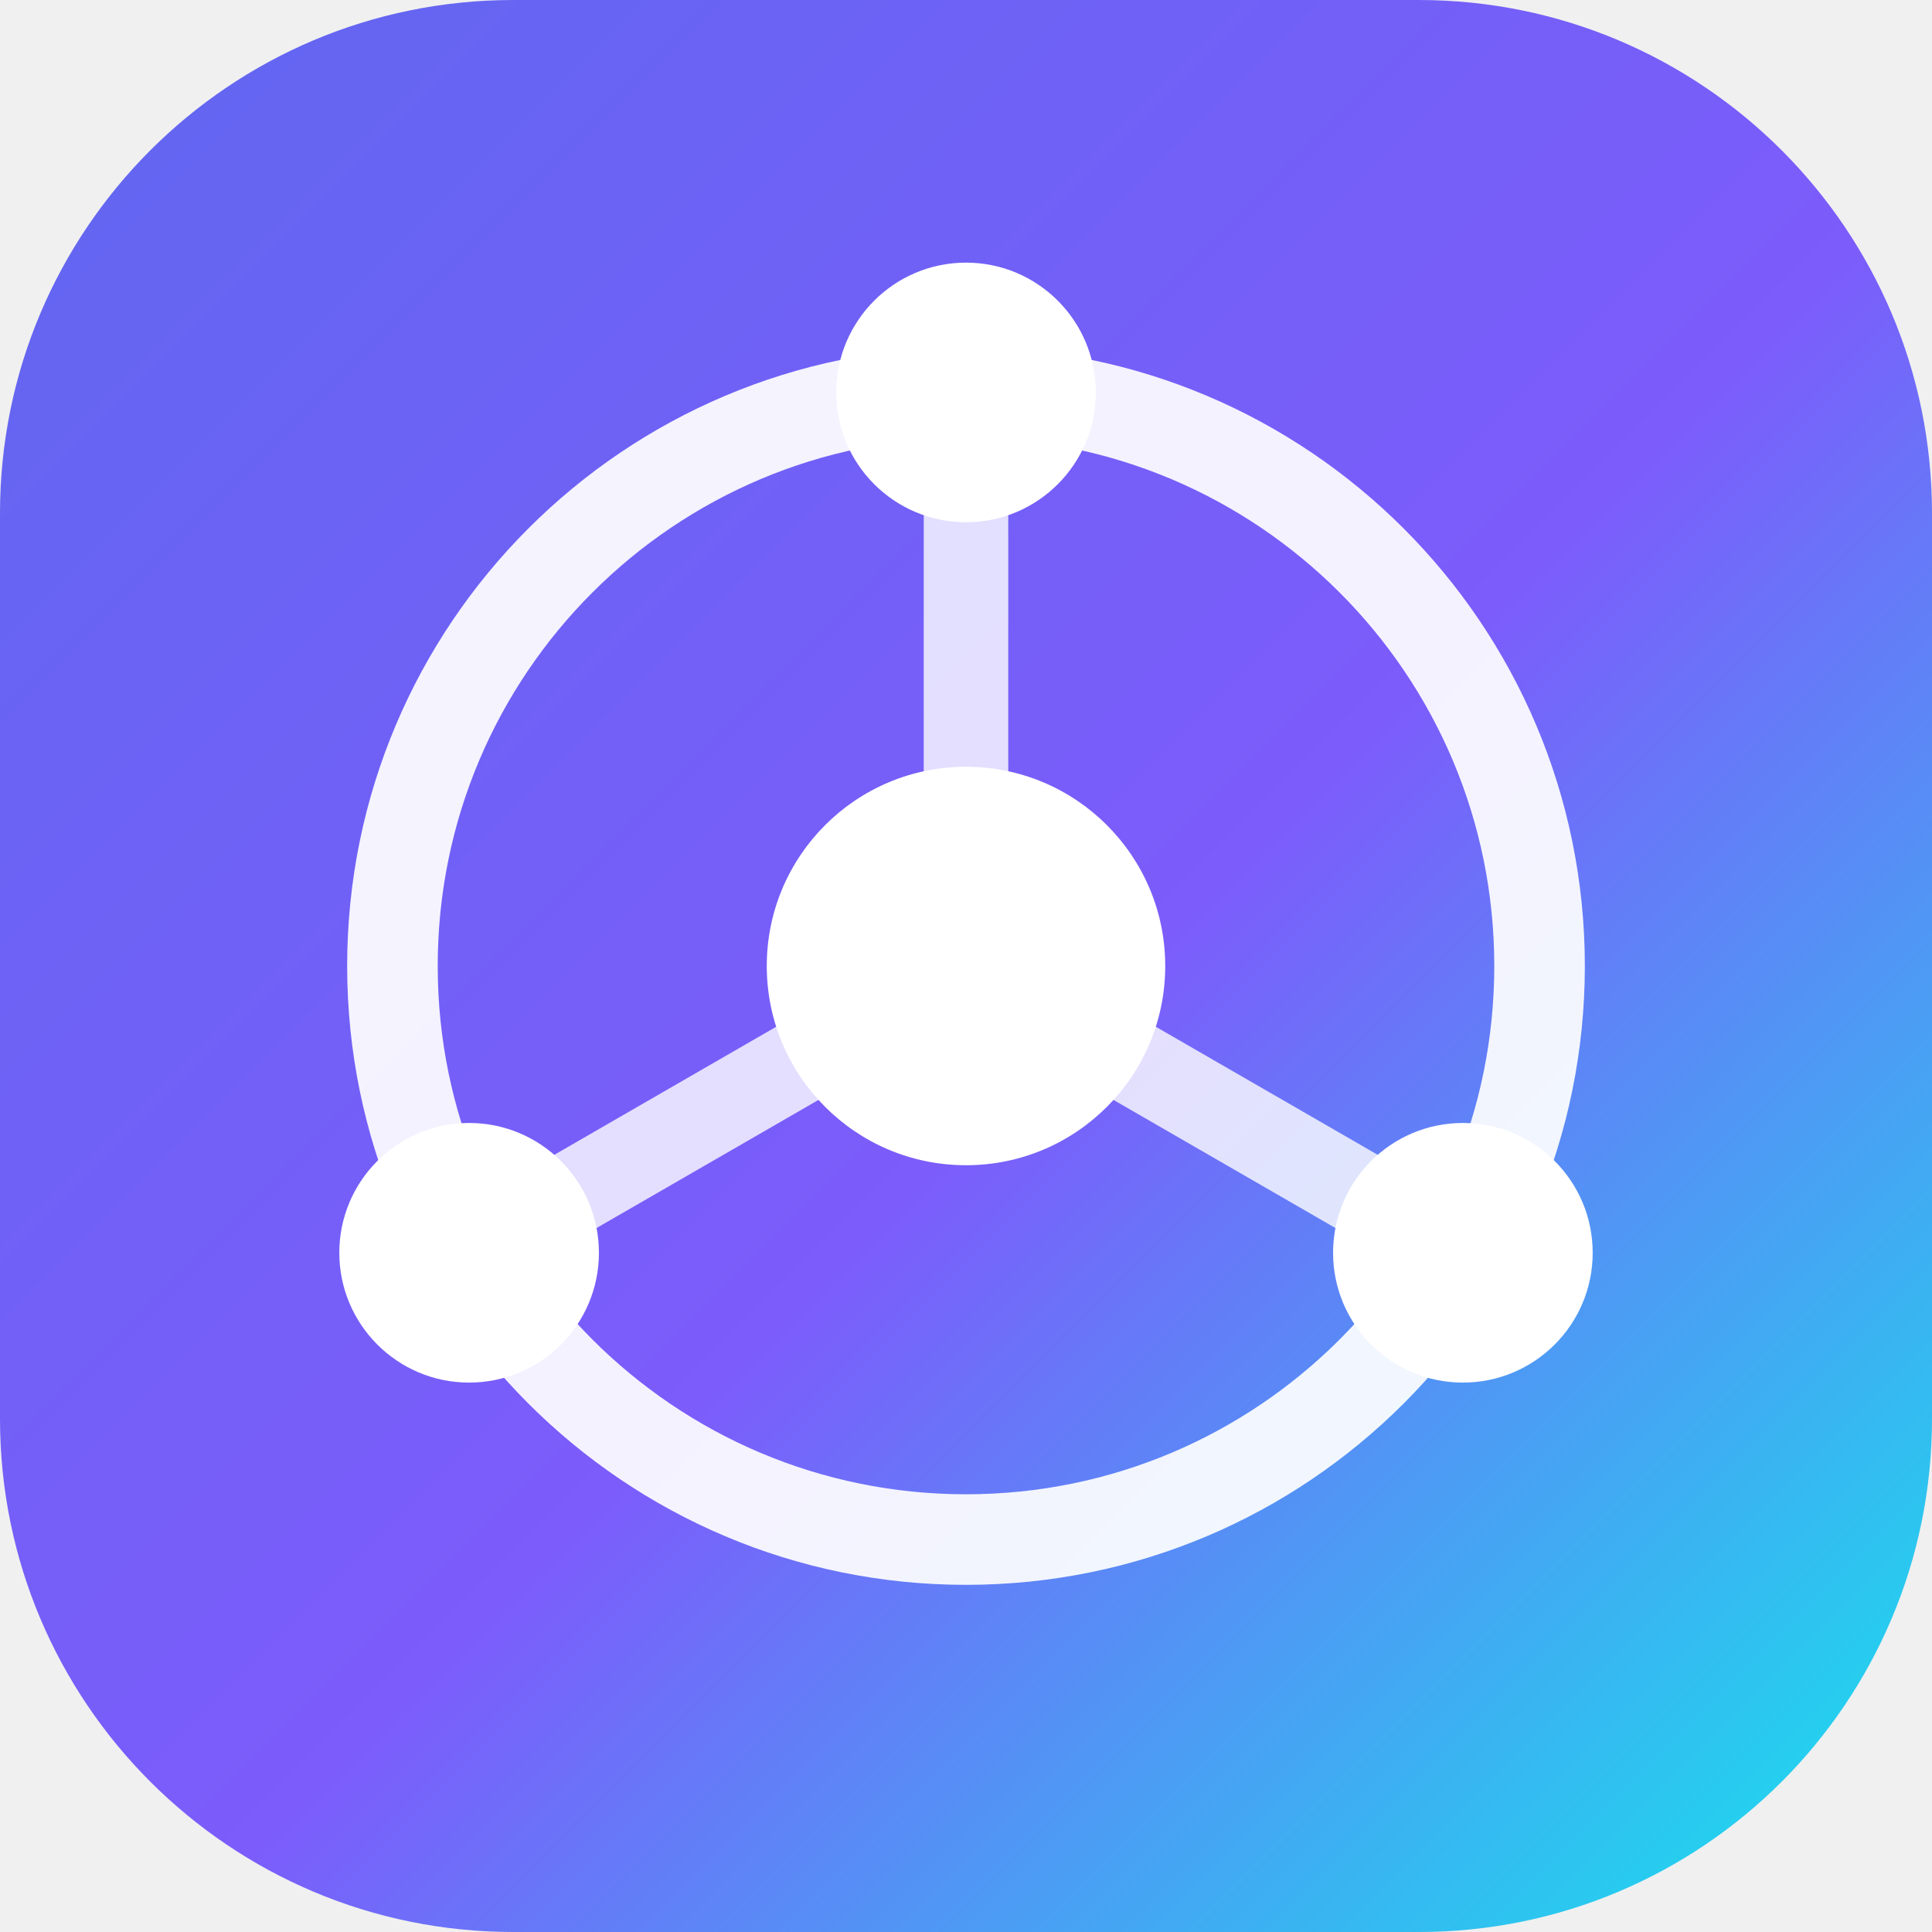
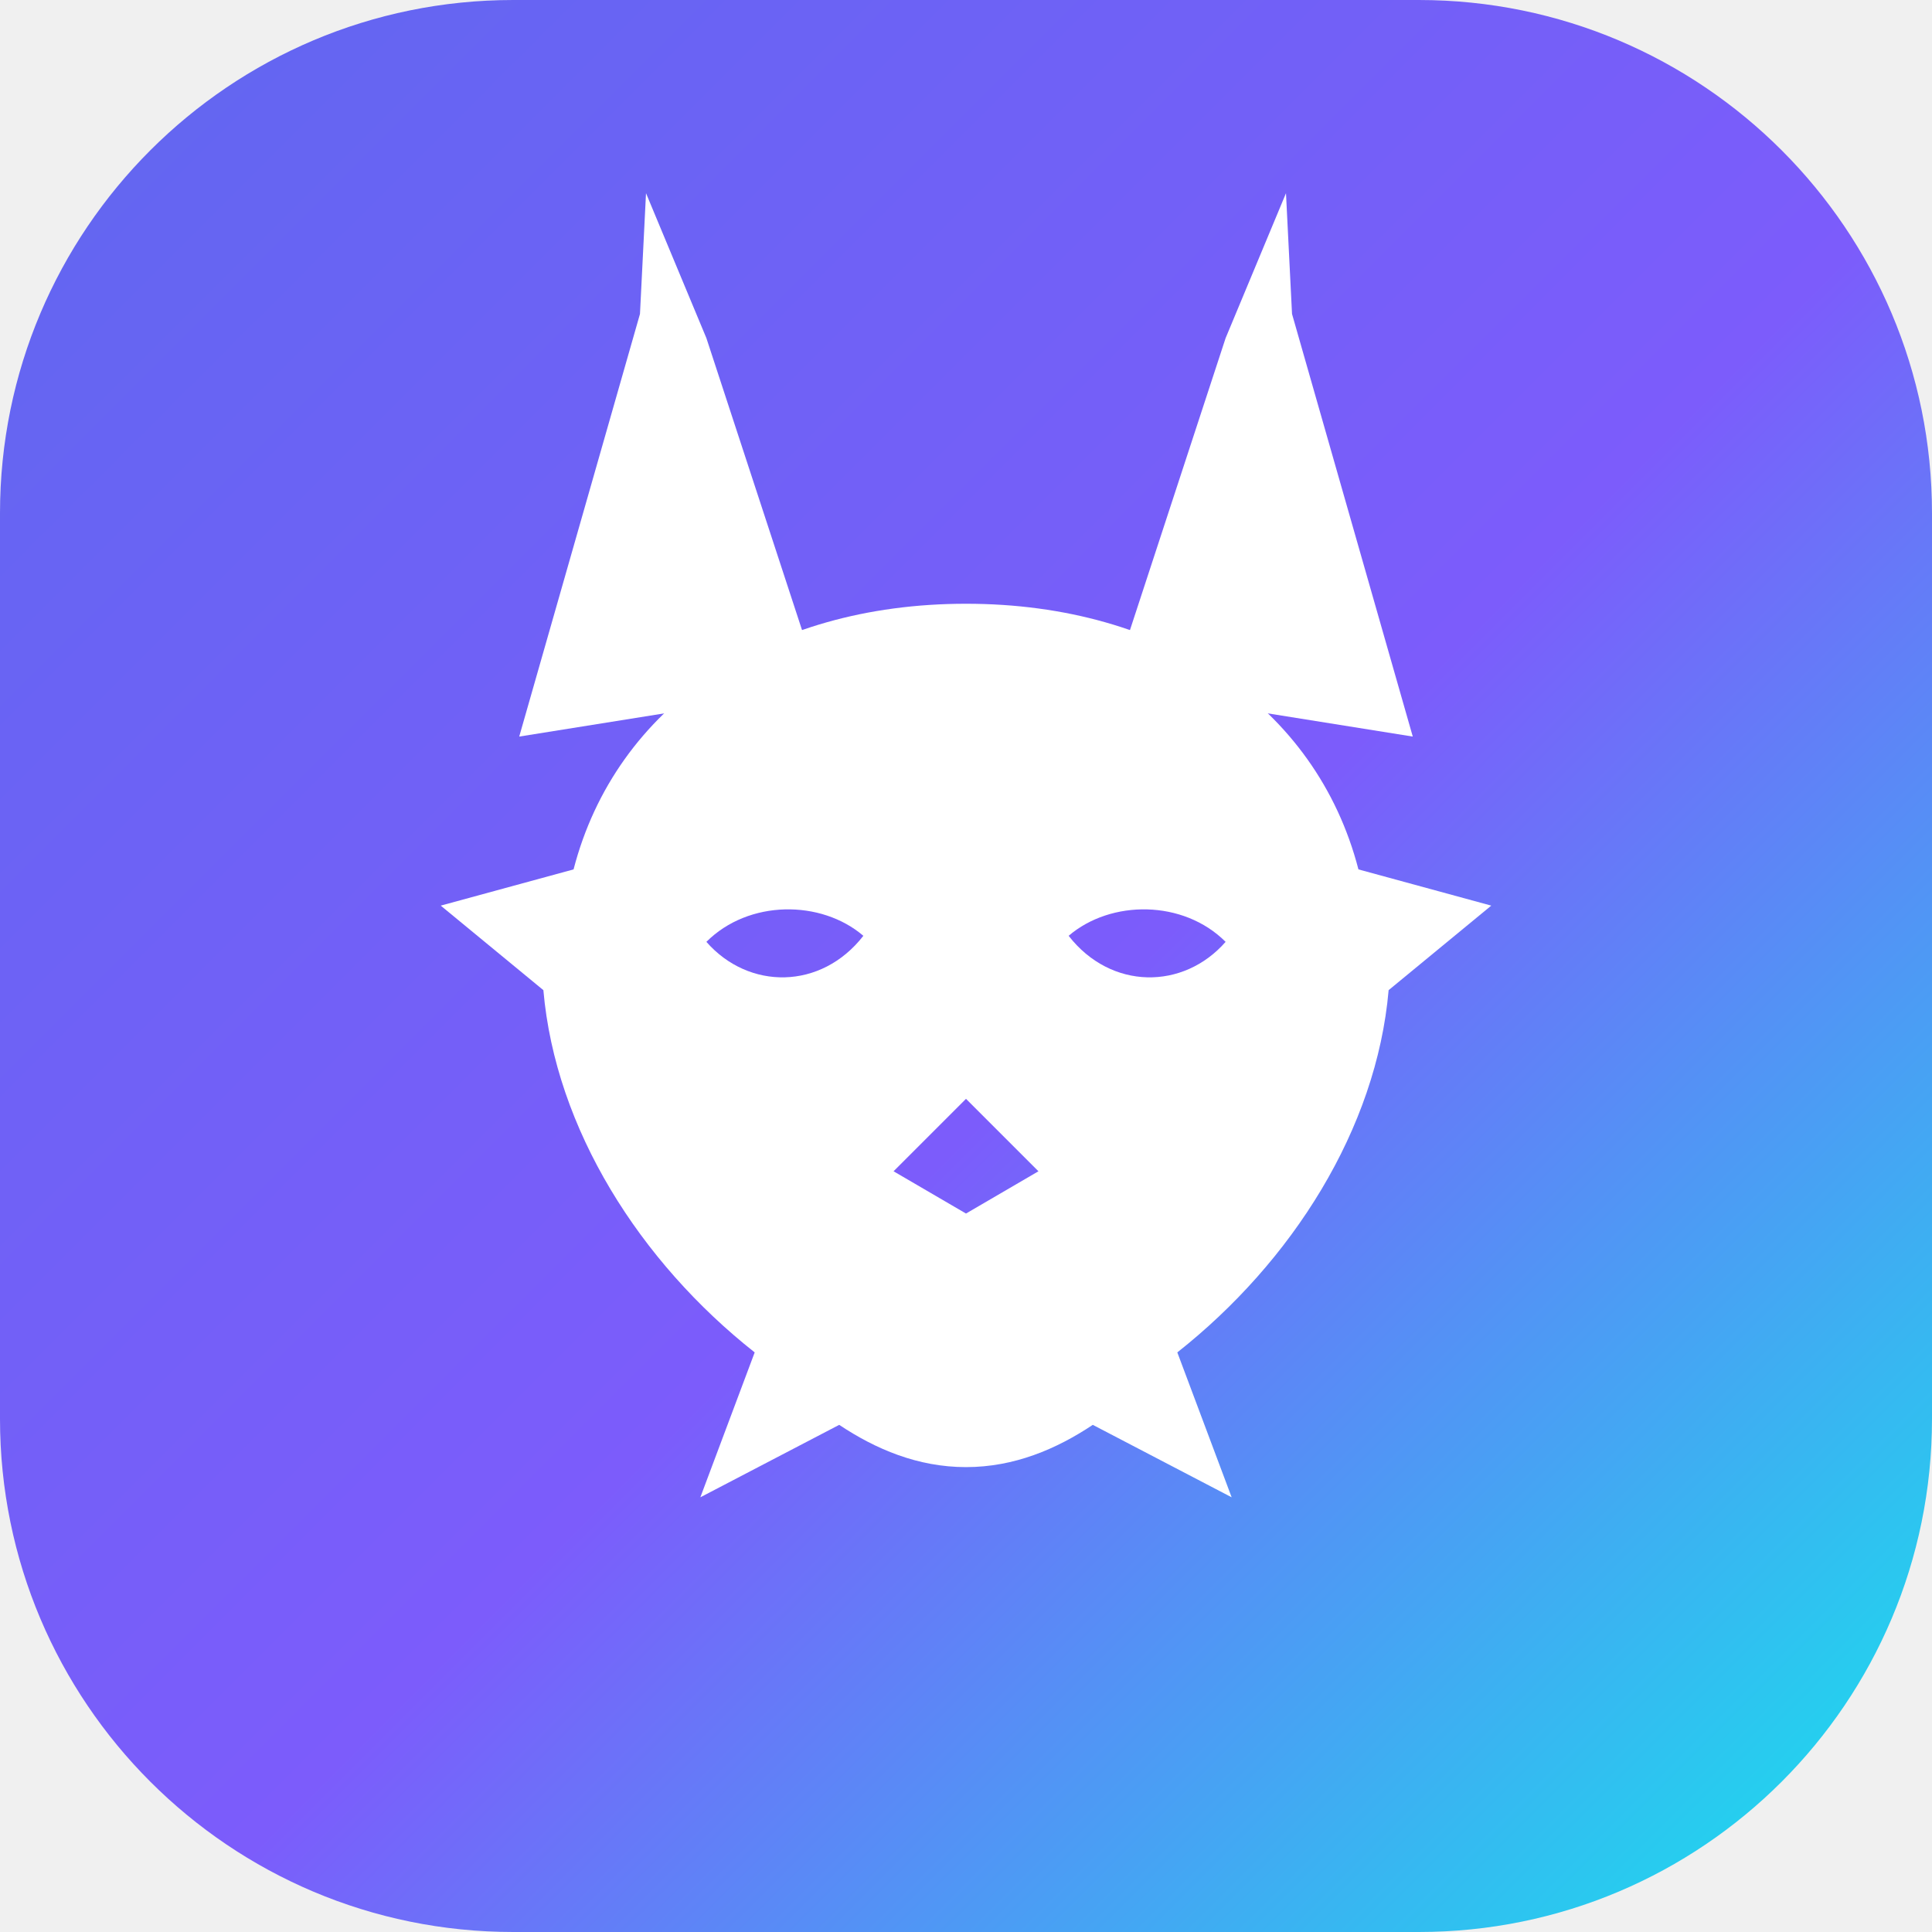
<svg xmlns="http://www.w3.org/2000/svg" width="32" height="32" viewBox="0 0 32 32" fill="none">
  <defs>
-     <linearGradient id="mrd" x1="2" y1="2" x2="30" y2="30" gradientUnits="userSpaceOnUse">
+     <linearGradient id="lx" x1="2" y1="2" x2="30" y2="30" gradientUnits="userSpaceOnUse">
      <stop stop-color="#6366f1" />
      <stop offset="0.55" stop-color="#7c5cfb" />
      <stop offset="1" stop-color="#22d3ee" />
    </linearGradient>
  </defs>
-   <rect x="0" y="0" width="32" height="32" rx="8.5" fill="url(#mrd)" />
-   <circle cx="16" cy="16" r="9.5" stroke="#ffffff" stroke-width="1.5" opacity="0.92" />
-   <g stroke="#ffffff" stroke-width="1.4" stroke-linecap="round" opacity="0.8">
-     <line x1="16" y1="16" x2="16" y2="6.5" />
-     <line x1="16" y1="16" x2="7.77" y2="20.75" />
-     <line x1="16" y1="16" x2="24.23" y2="20.75" />
+   <rect x="0" y="0" width="32" height="32" rx="8.5" fill="url(#lx)" />
+   <g fill="#ffffff">
+     <path d="M8.6 12.2 L10.6 5.2 L10.7 3.2 L11.7 5.6 L13.6 11.4 Z" />
+     <path d="M23.4 12.2 L21.4 5.2 L21.3 3.2 L20.3 5.6 L18.4 11.4 Z" />
+     <path d="M16 10.0              C 12.7 10.0, 10.2 11.7, 9.5 14.4              L 7.3 15.0 L 9.0 16.4              C 9.2 18.7, 10.6 20.9, 12.5 22.4              L 11.6 24.8 L 13.9 23.6              C 14.5 24.0, 15.2 24.3, 16 24.3              C 16.8 24.3, 17.5 24.0, 18.1 23.6              L 20.4 24.8 L 19.5 22.4              C 21.4 20.9, 22.8 18.7, 23.0 16.4              L 24.7 15.0 L 22.5 14.4              C 21.8 11.7, 19.3 10.0, 16 10.0 Z" />
  </g>
-   <circle cx="16" cy="16" r="3.3" fill="#ffffff" />
-   <circle cx="16" cy="6.5" r="2.15" fill="#ffffff" />
-   <circle cx="7.77" cy="20.75" r="2.15" fill="#ffffff" />
-   <circle cx="24.23" cy="20.75" r="2.15" fill="#ffffff" />
+   <g fill="url(#lx)">
+     <path d="M11.7 15.6 C 12.4 14.9, 13.6 14.9, 14.3 15.5 C 13.6 16.4, 12.4 16.4, 11.7 15.6 Z" />
+     <path d="M20.3 15.6 C 19.6 14.9, 18.4 14.9, 17.7 15.5 C 18.4 16.4, 19.6 16.4, 20.3 15.6 Z" />
+     <path d="M16 18.2 L 14.8 19.4 L 16 20.1 L 17.2 19.4 Z" />
+   </g>
</svg>
